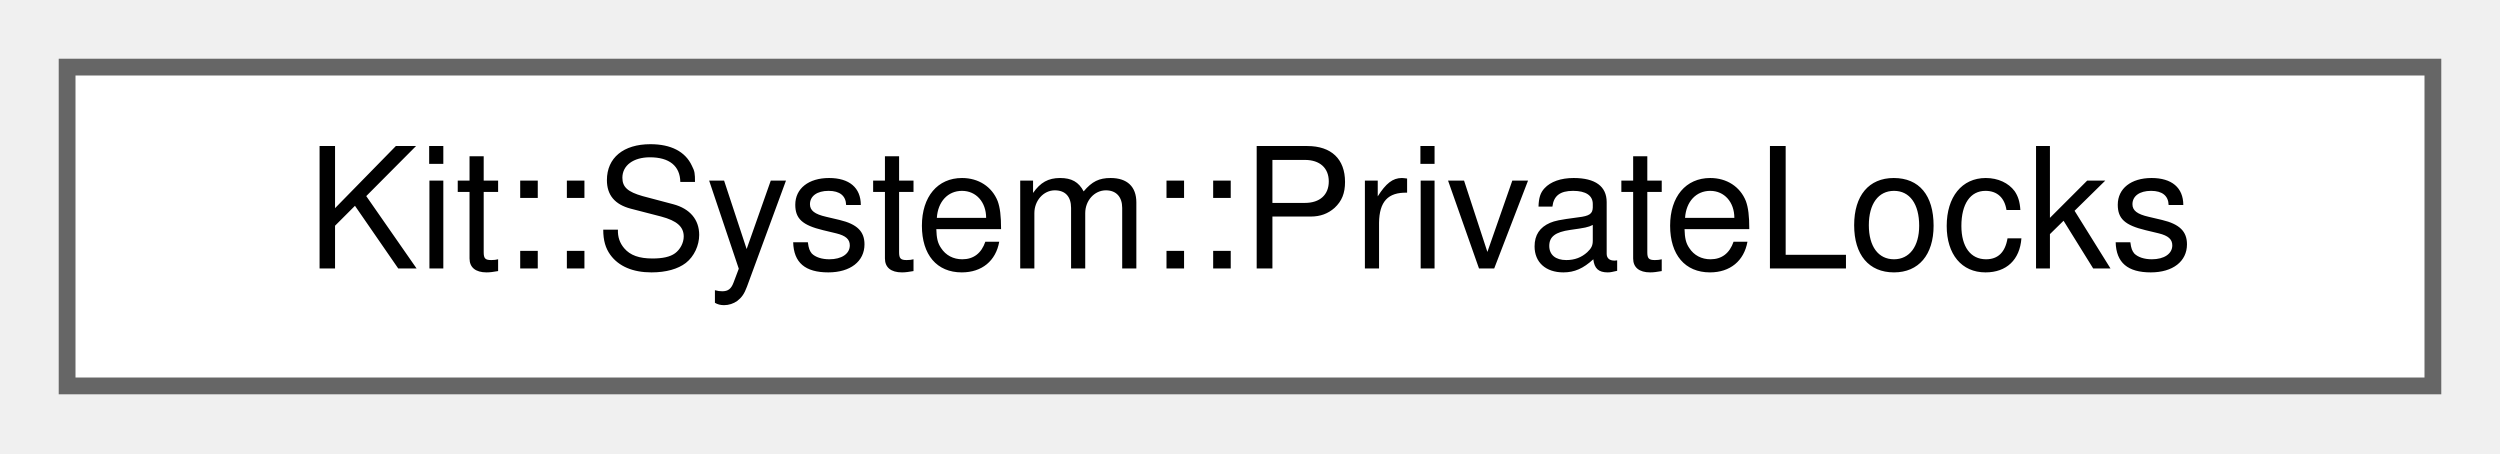
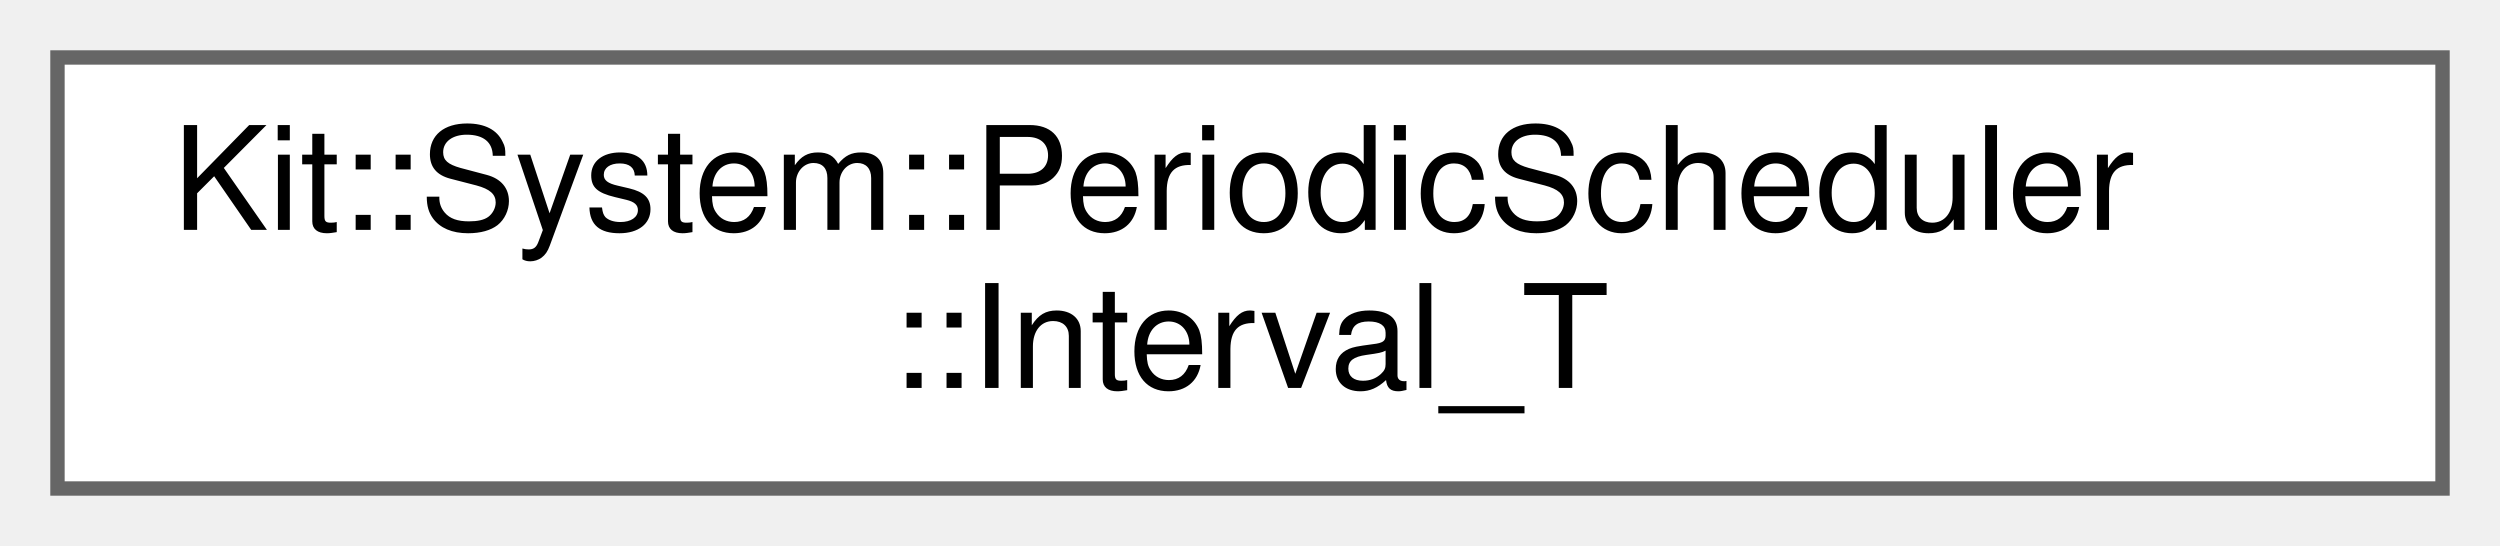
- <svg xmlns="http://www.w3.org/2000/svg" xmlns:xlink="http://www.w3.org/1999/xlink" width="149pt" height="27pt" viewBox="0.00 0.00 149.00 27.00">
-   <g id="graph0" class="graph" transform="scale(1 1) rotate(0) translate(4 23)">
+ <svg xmlns="http://www.w3.org/2000/svg" xmlns:xlink="http://www.w3.org/1999/xlink" width="174pt" height="38pt" viewBox="0.00 0.00 174.00 38.00">
+   <g id="graph0" class="graph" transform="scale(1 1) rotate(0) translate(4 34)">
    <g id="Node000000" class="node">
      <g id="a_Node000000">
-         <a xlink:href="class_kit_1_1_system_1_1_private_locks.html" target="_top" xlink:title="This class provide access to KIT Library's internal global mutexes.">
-           <polygon fill="white" stroke="#666666" points="141,-19 0,-19 0,0 141,0 141,-19" />
-           <text text-anchor="middle" x="70.5" y="-7" font-family="Helvetica,sans-Serif" font-size="10.00">Kit::System::PrivateLocks</text>
+         <a xlink:href="struct_kit_1_1_system_1_1_periodic_scheduler_1_1_interval___t.html" target="_top" xlink:title="Defines an interval.">
+           <polygon fill="white" stroke="#666666" points="166,-30 0,-30 0,0 166,0 166,-30" />
+           <text text-anchor="start" x="8" y="-18" font-family="Helvetica,sans-Serif" font-size="10.00">Kit::System::PeriodicScheduler</text>
+           <text text-anchor="middle" x="83" y="-7" font-family="Helvetica,sans-Serif" font-size="10.00">::Interval_T</text>
        </a>
      </g>
    </g>
  </g>
</svg>
